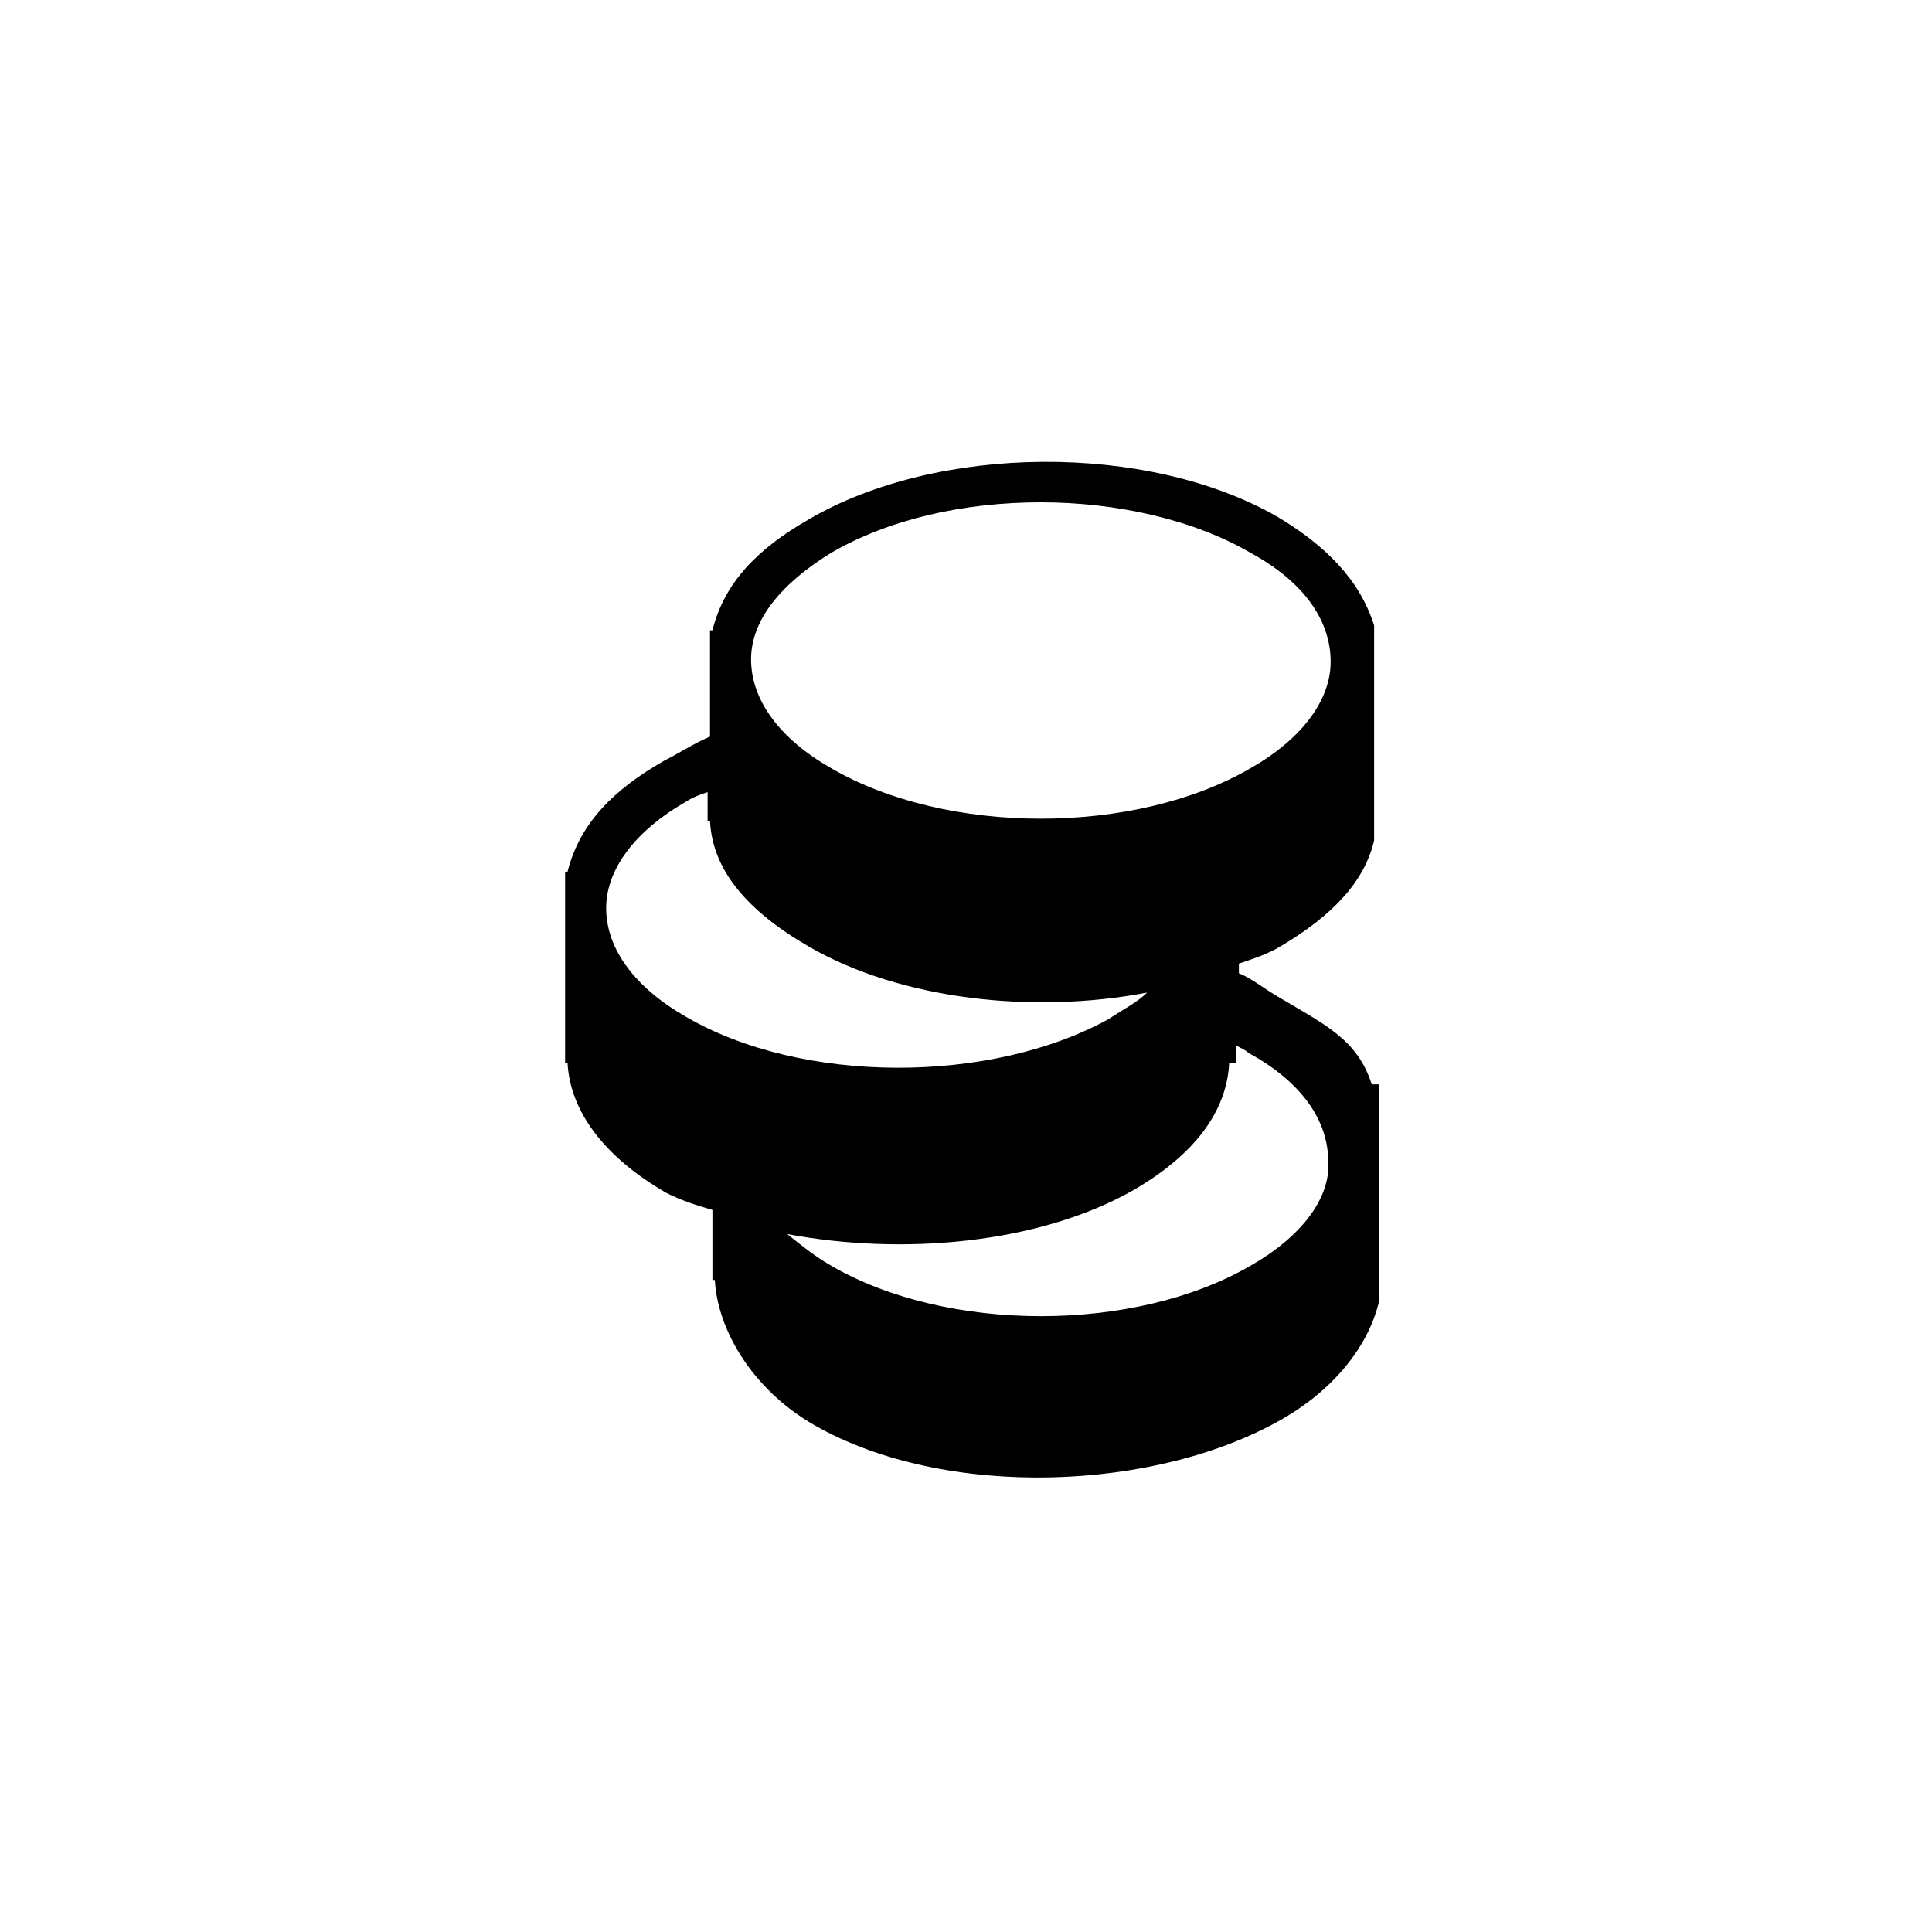
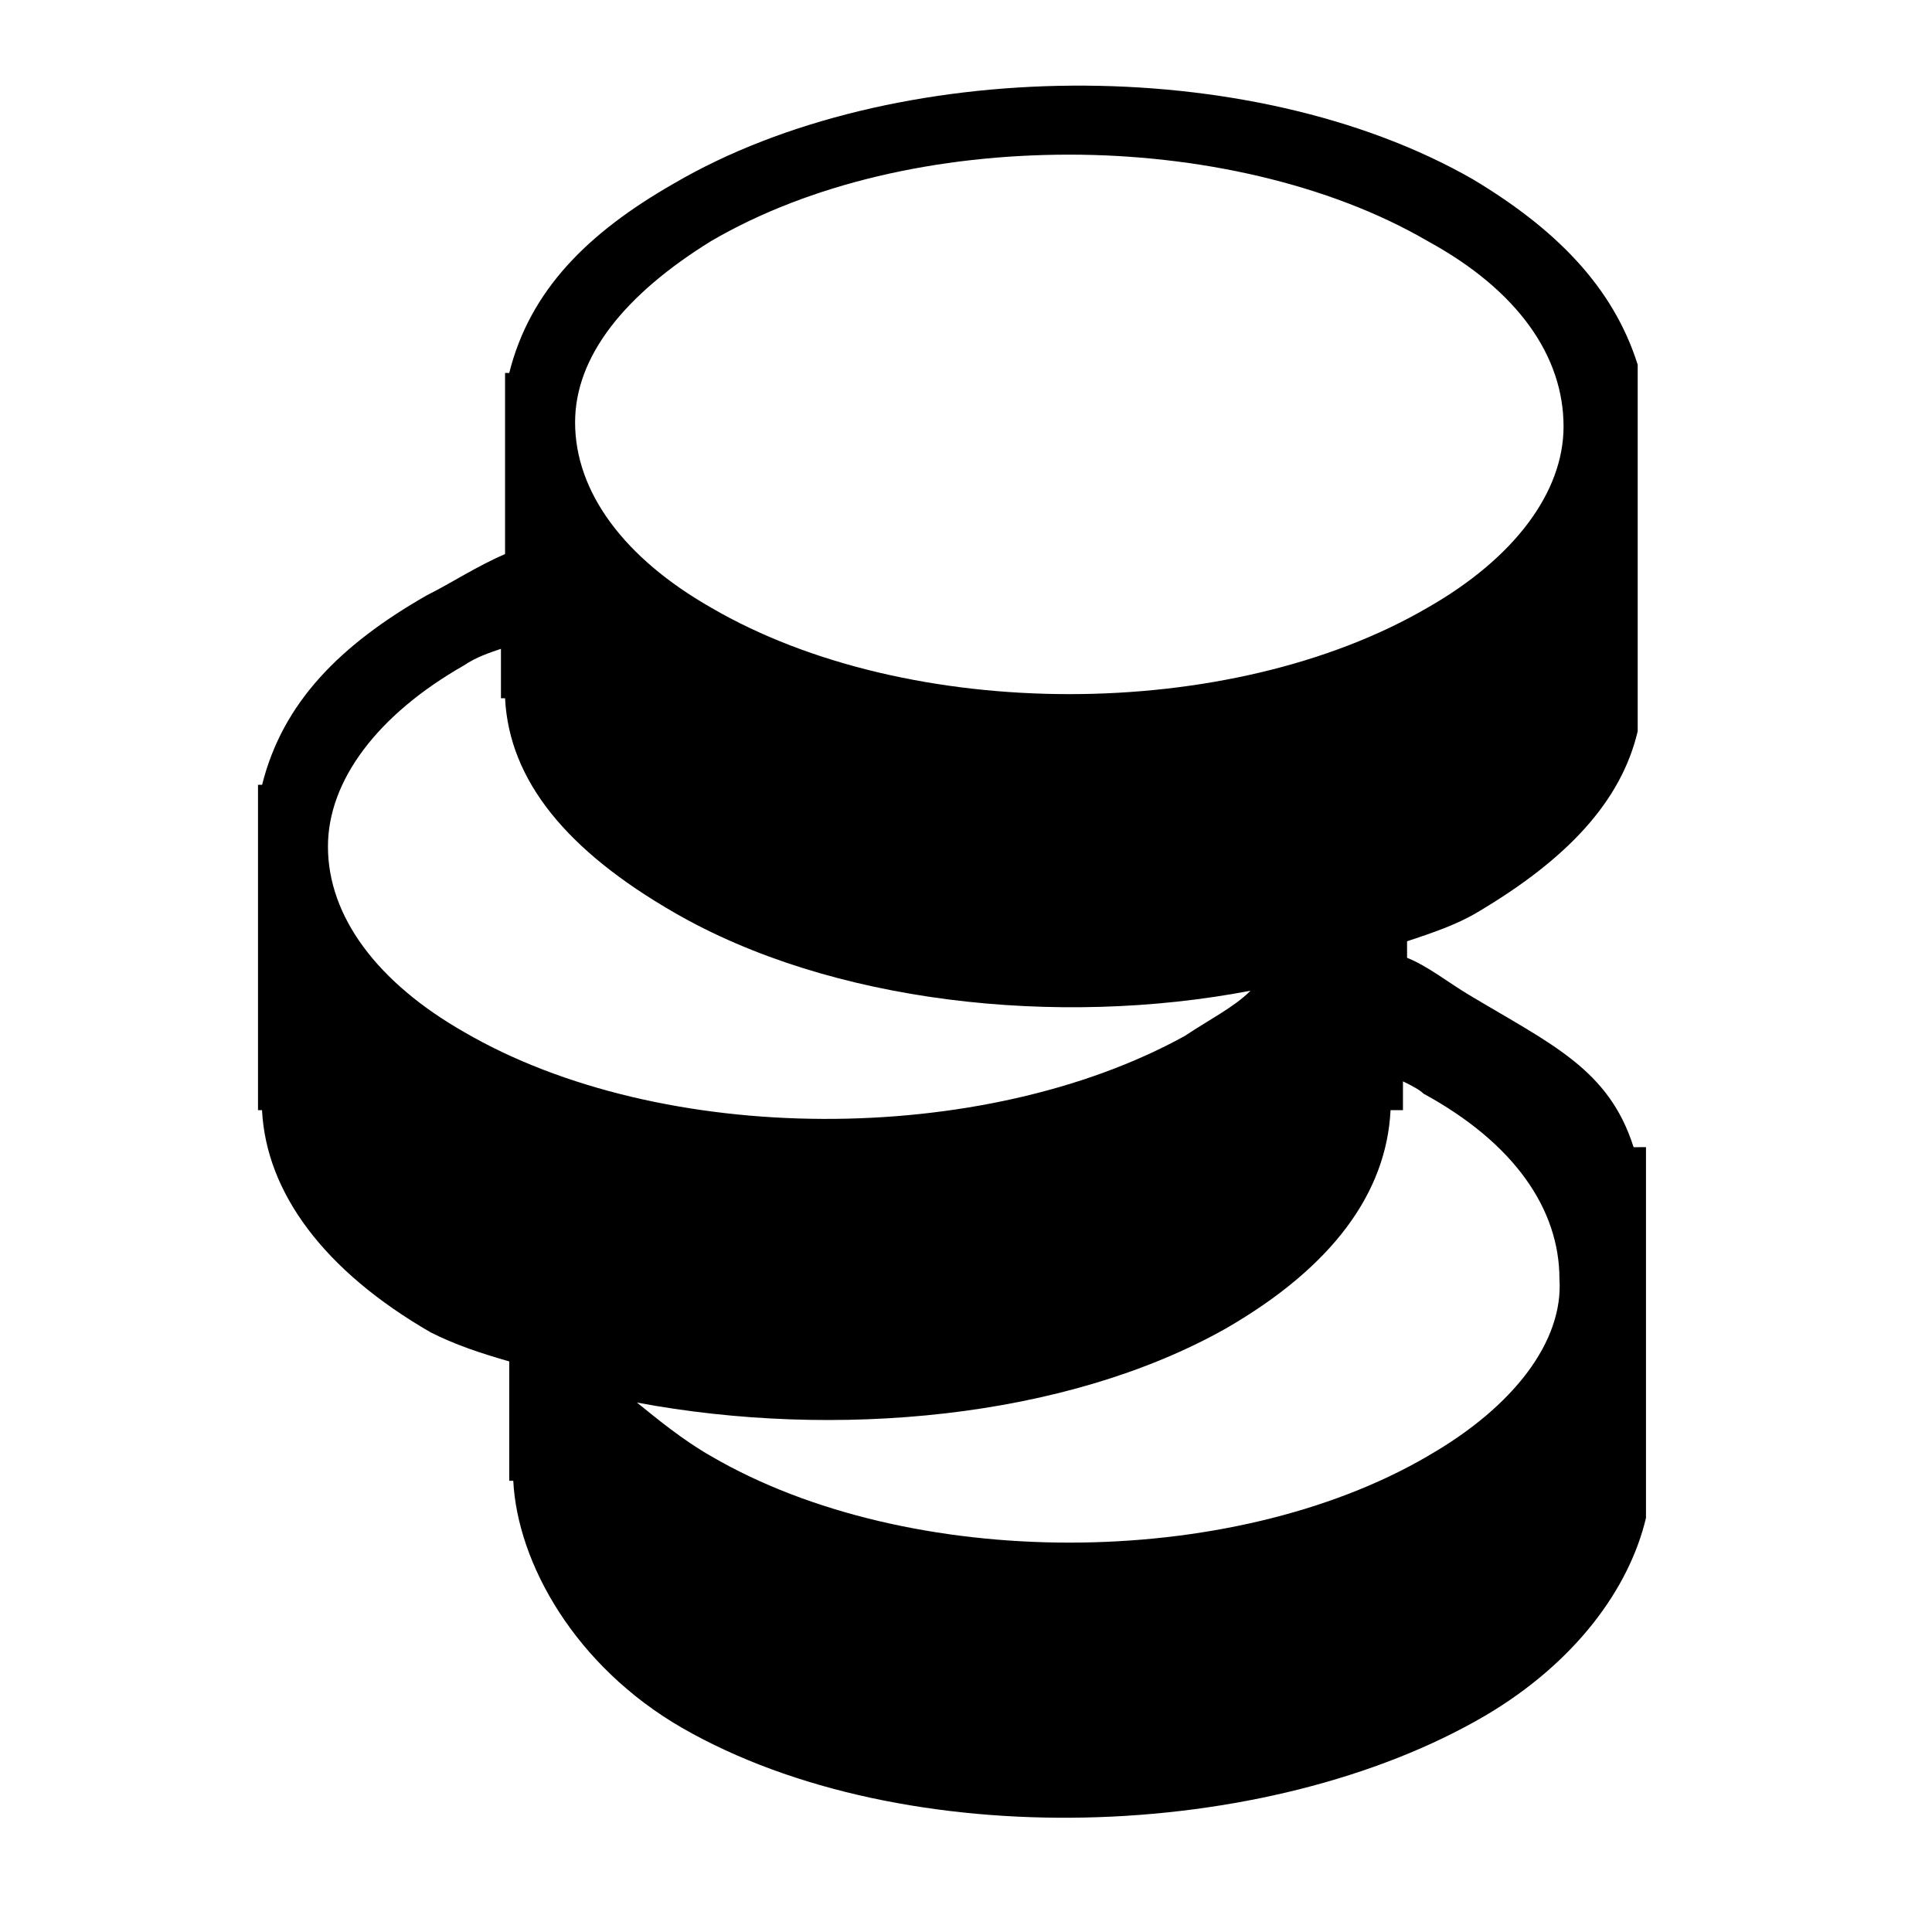
- <svg xmlns="http://www.w3.org/2000/svg" width="80" height="80" viewBox="0 0 80 80">
-   <path d="M56.8 44.9c-.6-1.9-2-2.5-4-3.7-.5-.3-1-.7-1.5-.9v-.4c.6-.2 1.2-.4 1.7-.7 2.2-1.3 3.5-2.7 3.9-4.4v-8.9c-.6-1.9-2-3.3-4-4.5-5.4-3.1-14.1-3-19.4.1-2.1 1.2-3.5 2.6-4 4.6h-.1v4.4c-.7.3-1.3.7-1.9 1-2.1 1.2-3.5 2.6-4 4.6h-.1V44h.1c.1 2 1.5 3.9 4.1 5.4.6.3 1.2.5 1.9.7V53h.1c.1 2 1.5 4.5 4.1 6 5.4 3.1 14.2 2.8 19.5-.3 2.2-1.3 3.5-3.1 3.9-4.8v-9zm-22.4-22c2.4-1.4 5.5-2.1 8.7-2.1 3.1 0 6.3.7 8.7 2.1 2.2 1.2 3.3 2.8 3.3 4.5 0 1.6-1.2 3.2-3.3 4.4-4.8 2.8-12.6 2.8-17.4 0-2.1-1.2-3.3-2.8-3.3-4.5 0-1.6 1.2-3.1 3.3-4.4zm-6 19.2c-2.1-1.2-3.3-2.8-3.3-4.5 0-1.6 1.2-3.2 3.3-4.4.3-.2.6-.3.9-.4V34h.1c.1 2 1.5 3.7 4.1 5.2 3.8 2.2 9.3 2.8 14 1.9-.4.4-1 .7-1.6 1.1-4.9 2.7-12.7 2.7-17.5-.1zm23.4 10.3c-4.8 2.8-12.6 2.8-17.4 0-.7-.4-1.3-.9-1.8-1.3 4.8.9 10.4.4 14.3-1.8 2.6-1.5 3.9-3.3 4-5.3h.3v-.7c.2.1.4.2.5.3 2.2 1.2 3.3 2.8 3.3 4.5.1 1.5-1.1 3.1-3.2 4.3z" />
+ <svg xmlns="http://www.w3.org/2000/svg" height="24" viewBox="0 0 24 24" width="24">
+   <path d="M20.293 14.251c-.307-.972-1.023-1.279-2.046-1.893-.256-.153-.512-.358-.768-.46v-.205c.307-.102.614-.205.87-.358 1.125-.665 1.79-1.382 1.995-2.251V4.53c-.307-.972-1.023-1.688-2.046-2.302-2.763-1.586-7.214-1.535-9.926.051-1.074.614-1.79 1.33-2.046 2.354h-.052v2.25c-.358.154-.665.359-.972.512-1.074.614-1.79 1.33-2.046 2.354h-.051v4.042h.05c.052 1.023.768 1.995 2.098 2.762.307.154.614.256.973.359v1.483h.05c.052 1.024.768 2.303 2.098 3.07 2.763 1.586 7.266 1.433 9.977-.153 1.126-.665 1.79-1.586 1.996-2.456V14.25zM8.833 2.995c1.227-.716 2.814-1.074 4.45-1.074 1.587 0 3.224.358 4.452 1.074 1.125.614 1.688 1.433 1.688 2.303 0 .818-.614 1.637-1.688 2.25-2.456 1.433-6.447 1.433-8.902 0-1.075-.613-1.689-1.432-1.689-2.301 0-.82.614-1.587 1.689-2.252zm-3.07 9.824c-1.075-.614-1.689-1.433-1.689-2.303 0-.818.614-1.637 1.689-2.25.153-.103.307-.154.46-.206v.614h.051c.052 1.024.768 1.893 2.098 2.66 1.944 1.126 4.758 1.433 7.163.973-.205.205-.512.358-.819.563-2.507 1.381-6.497 1.381-8.953-.051zm11.972 5.27c-2.456 1.432-6.447 1.432-8.902 0-.359-.205-.666-.461-.921-.666 2.455.46 5.32.205 7.316-.92 1.33-.768 1.995-1.689 2.046-2.712h.154v-.358c.102.05.205.102.256.153 1.125.614 1.688 1.433 1.688 2.302.051.768-.563 1.586-1.637 2.2z" />
</svg>
